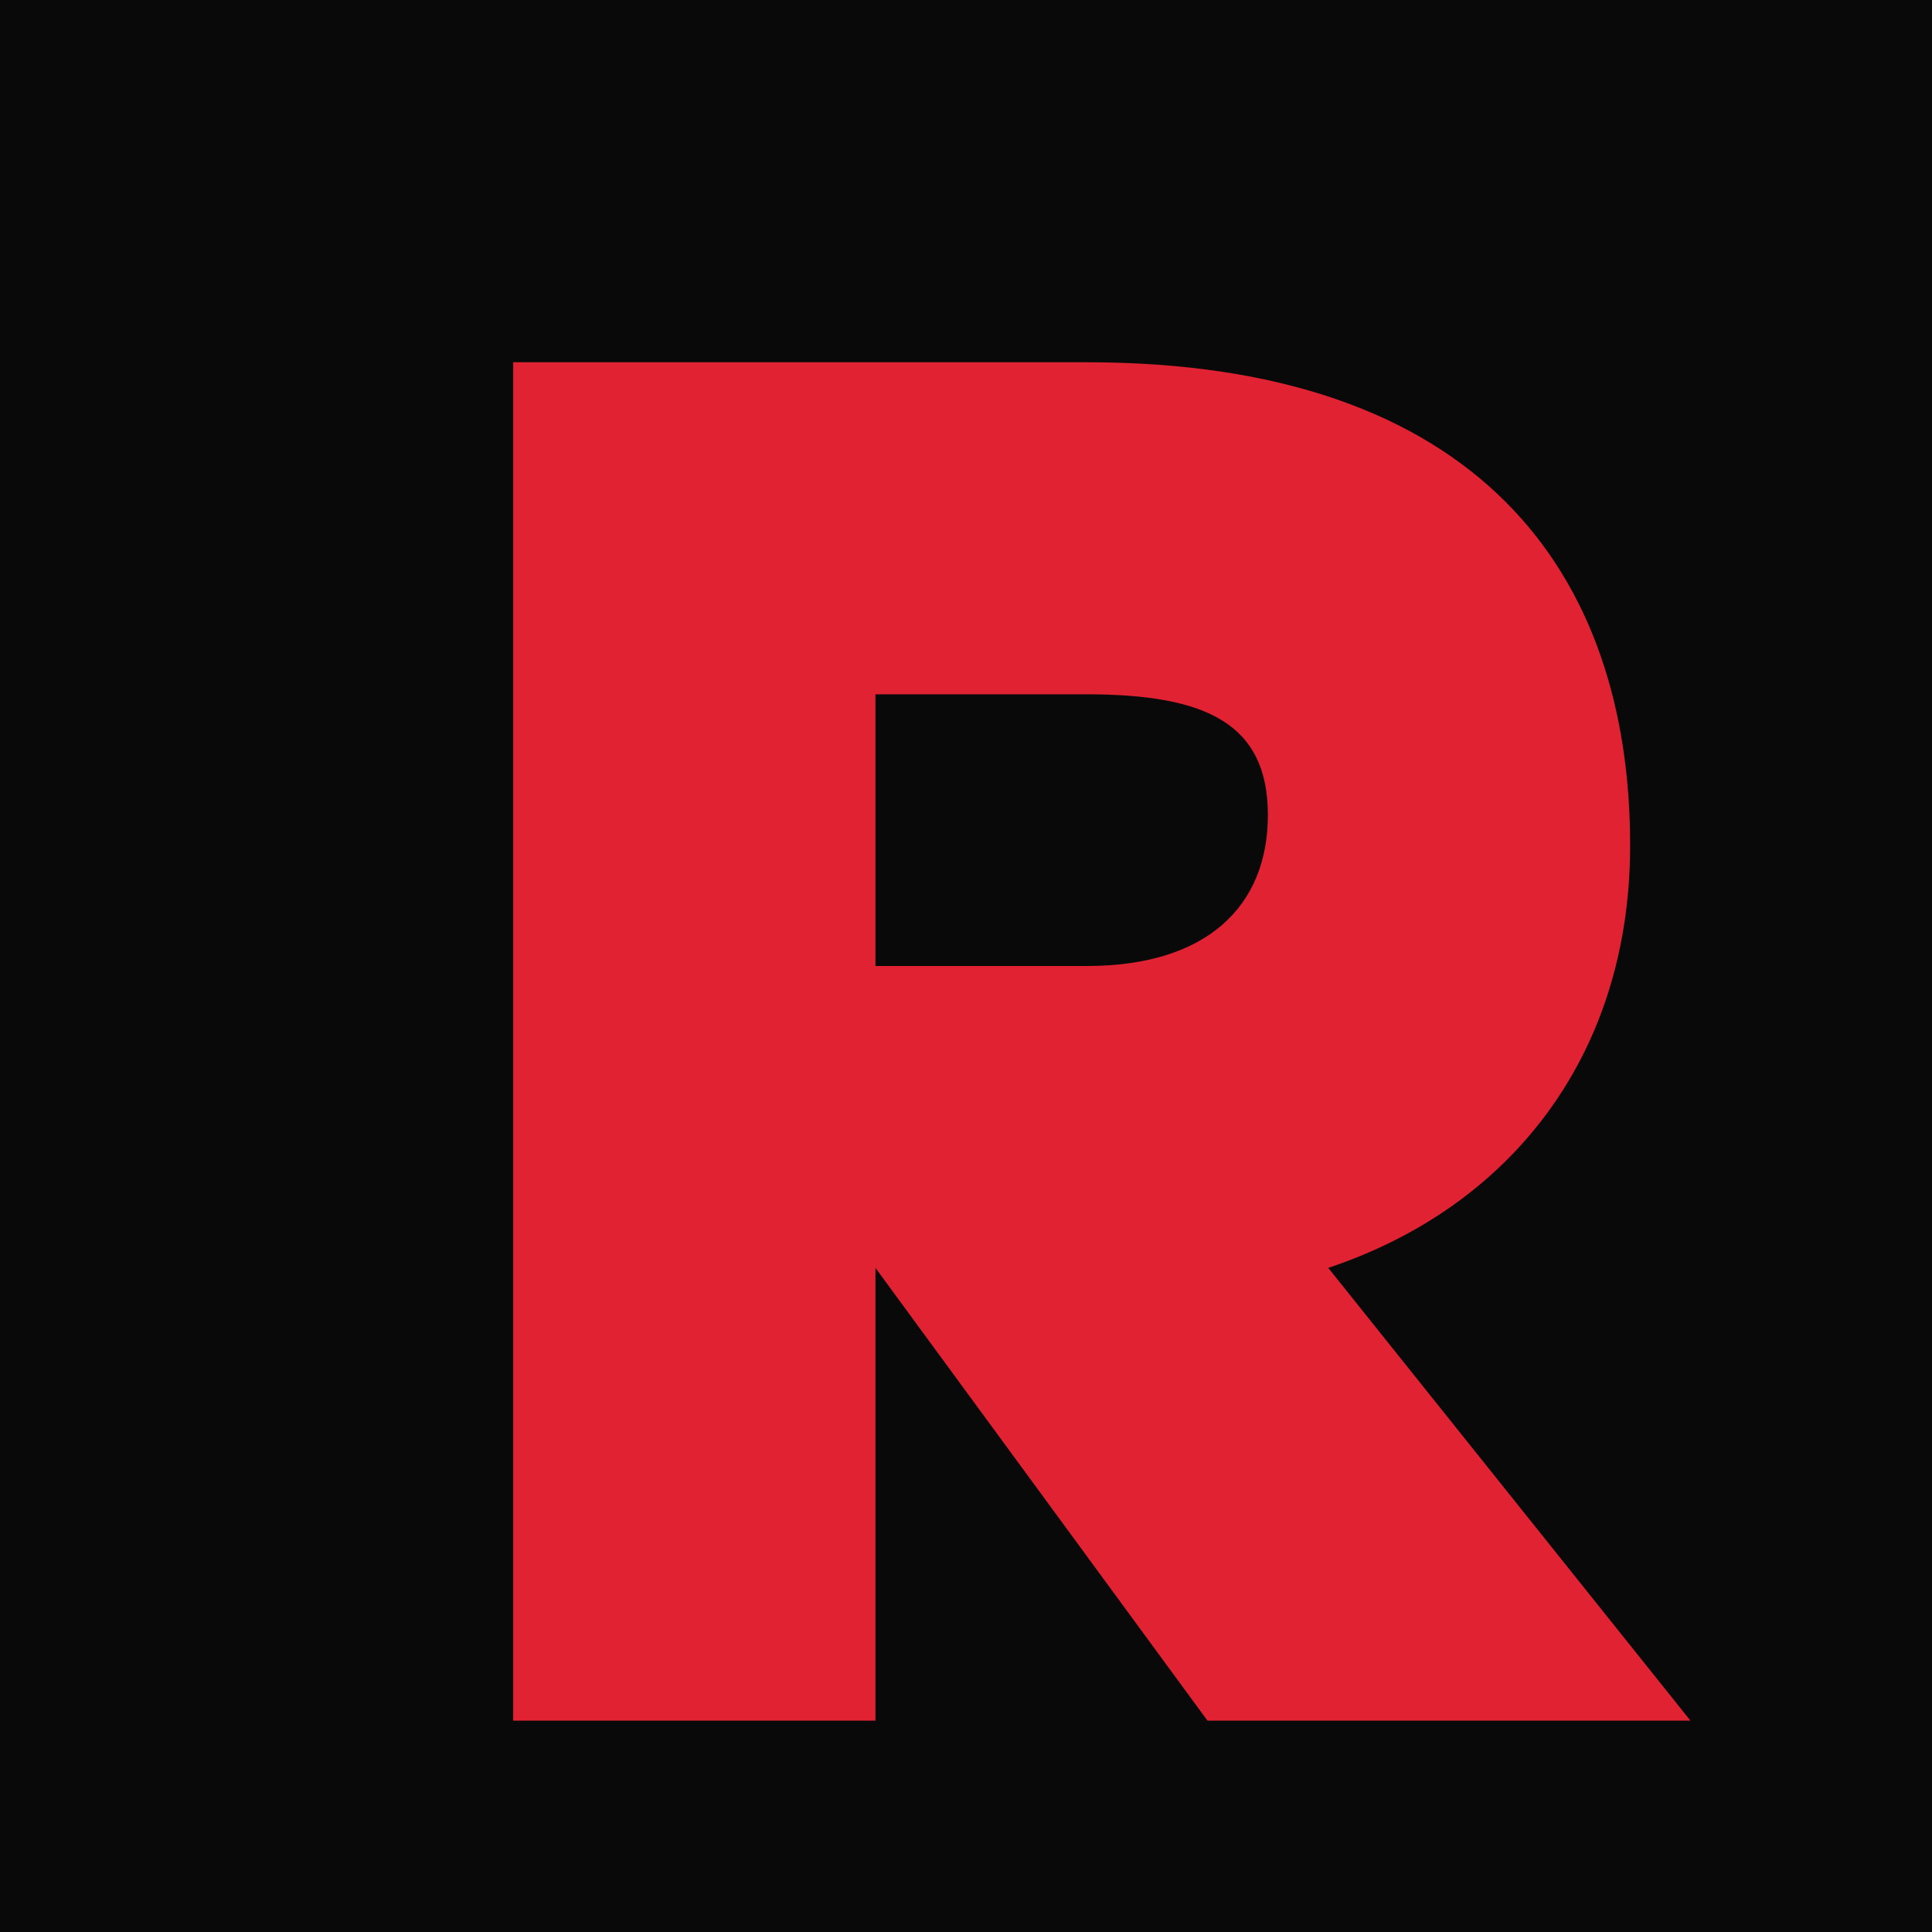
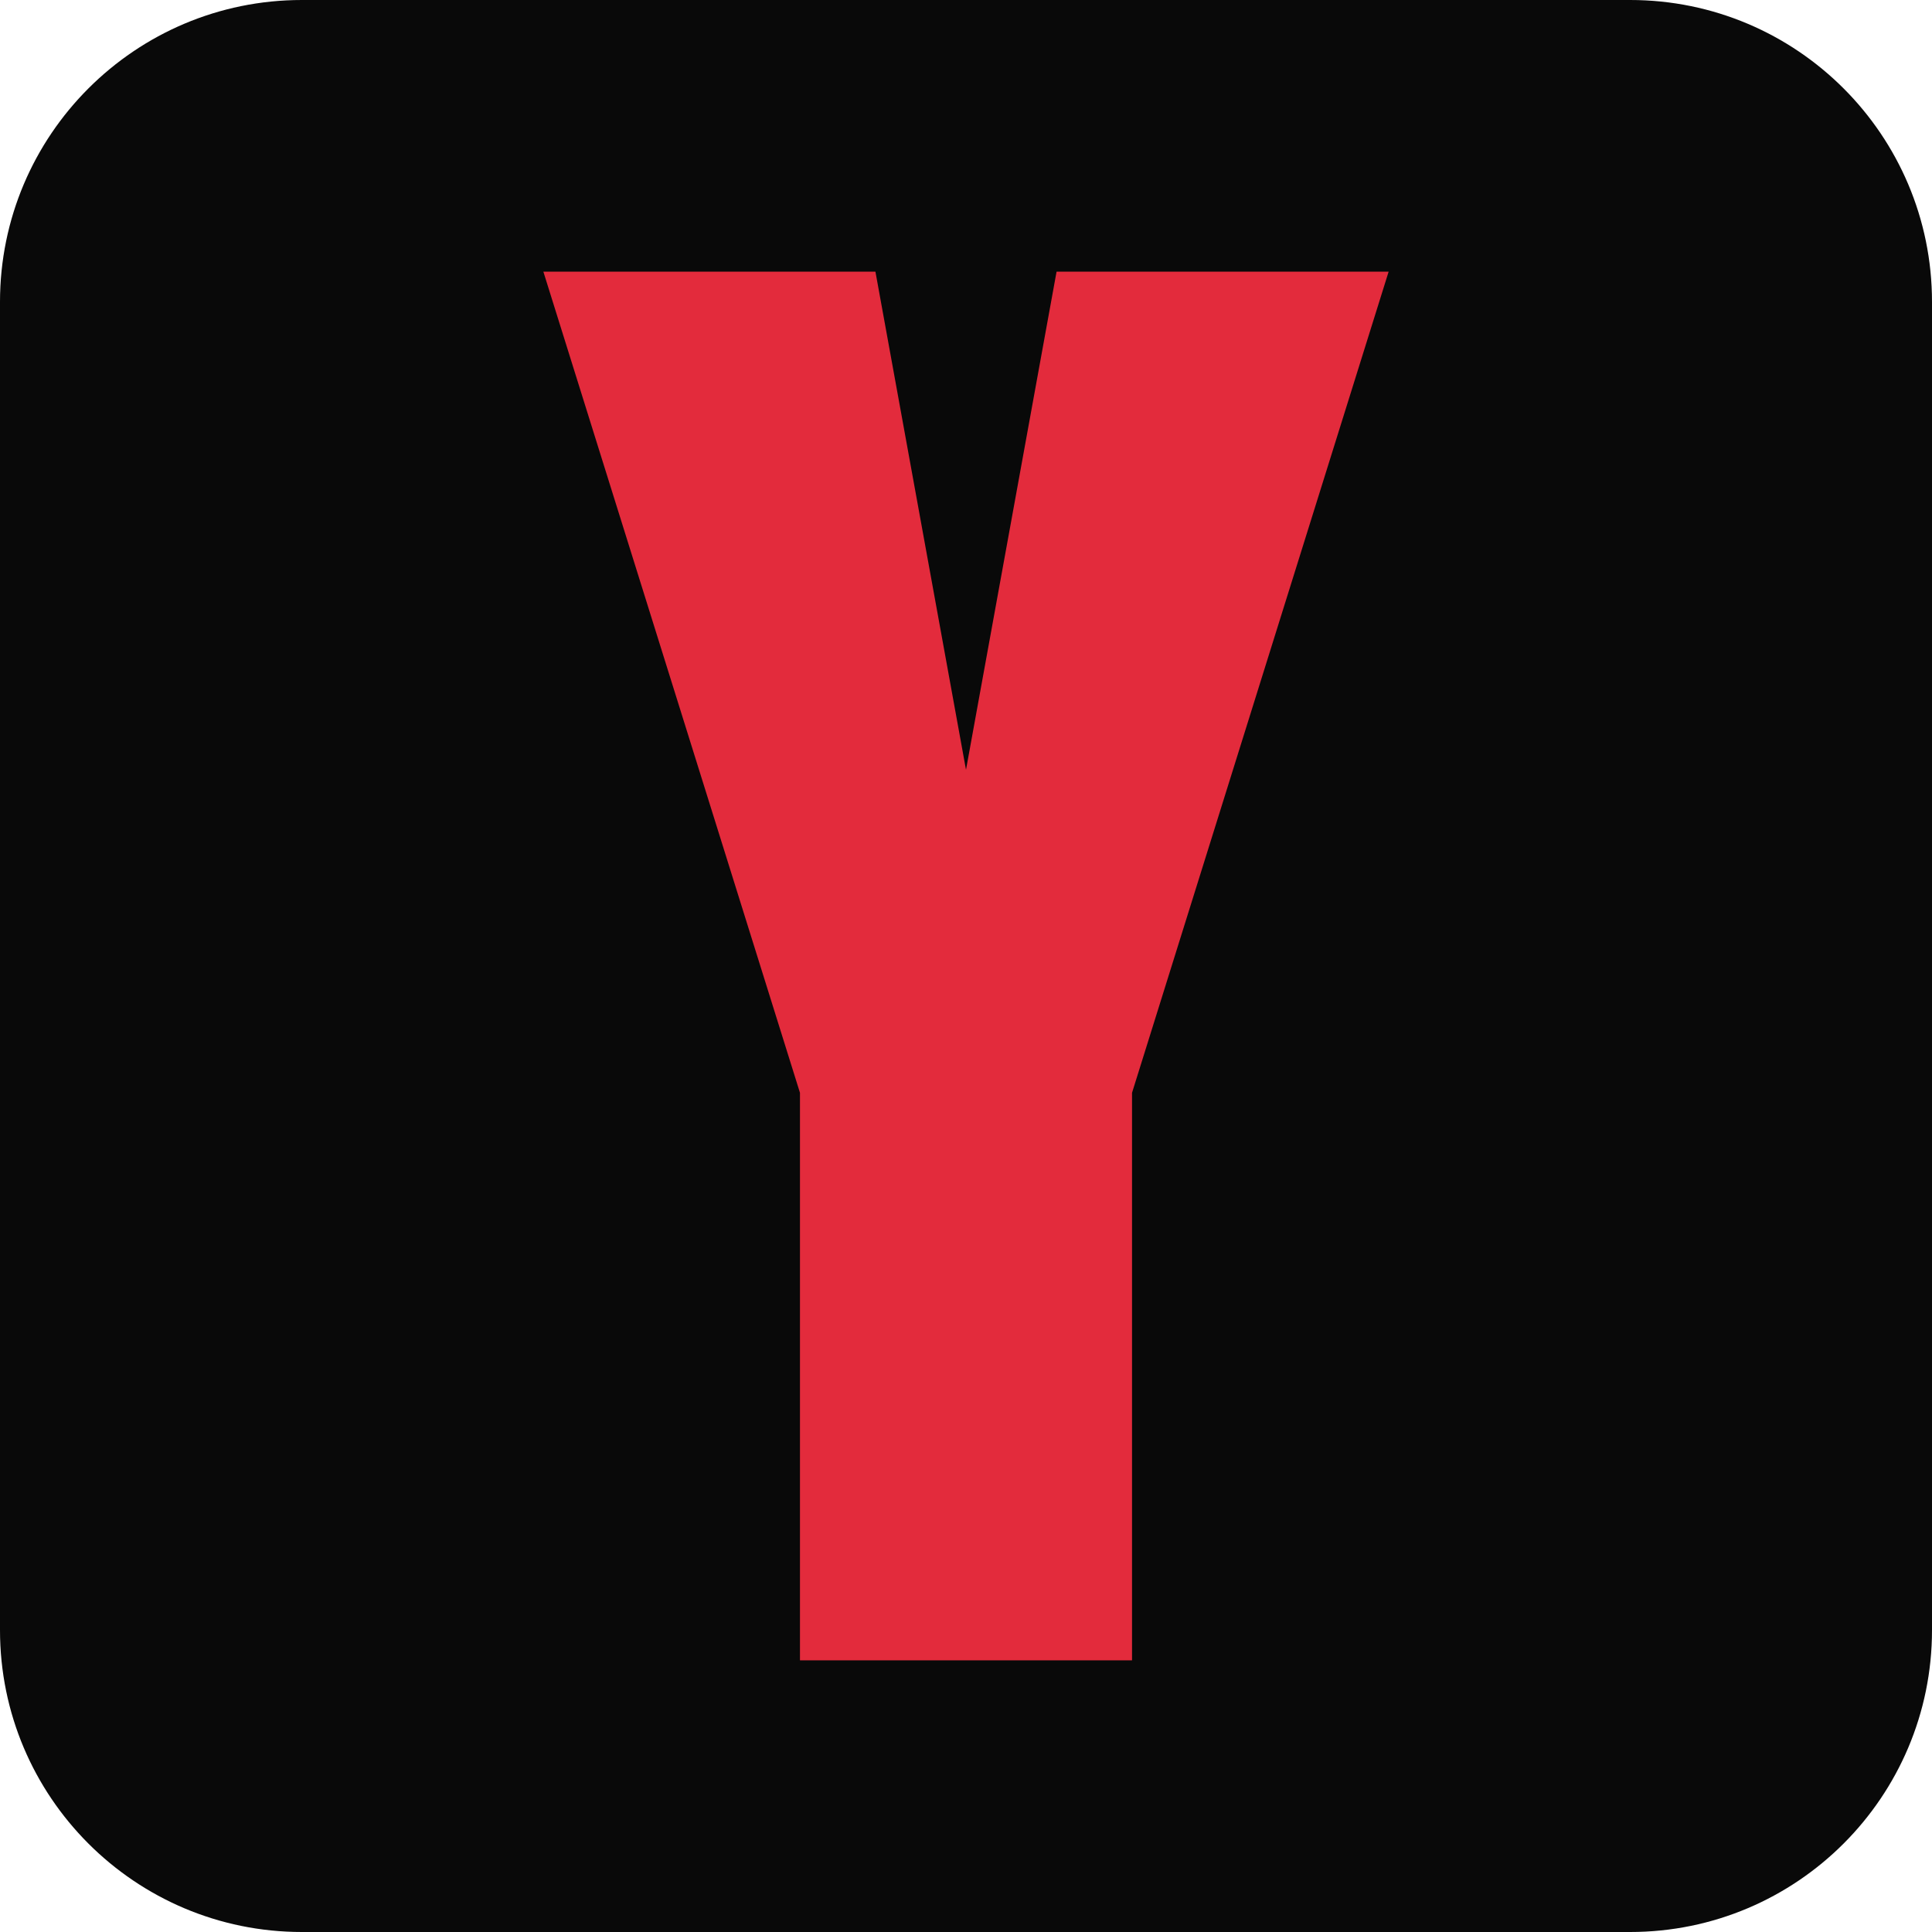
<svg xmlns="http://www.w3.org/2000/svg" viewBox="0 0 64 64">
-   <rect width="64" height="64" fill="#090909" />
-   <path d="M17 12h19c13 0 18 7 18 16 0 7-4 12-10 14l12 15H40L29 42v15H17zm12 11v9h7c4 0 6-2 6-5s-2-4-6-4z" fill="#e02232" />
+   <rect width="64" height="64" rx="10" fill="#090909" />
+   <path d="M18 9h11l3 16.5L35 9h11l-8.5 27.2V55h-11V36.2z" fill="#e32b3c" />
</svg>
